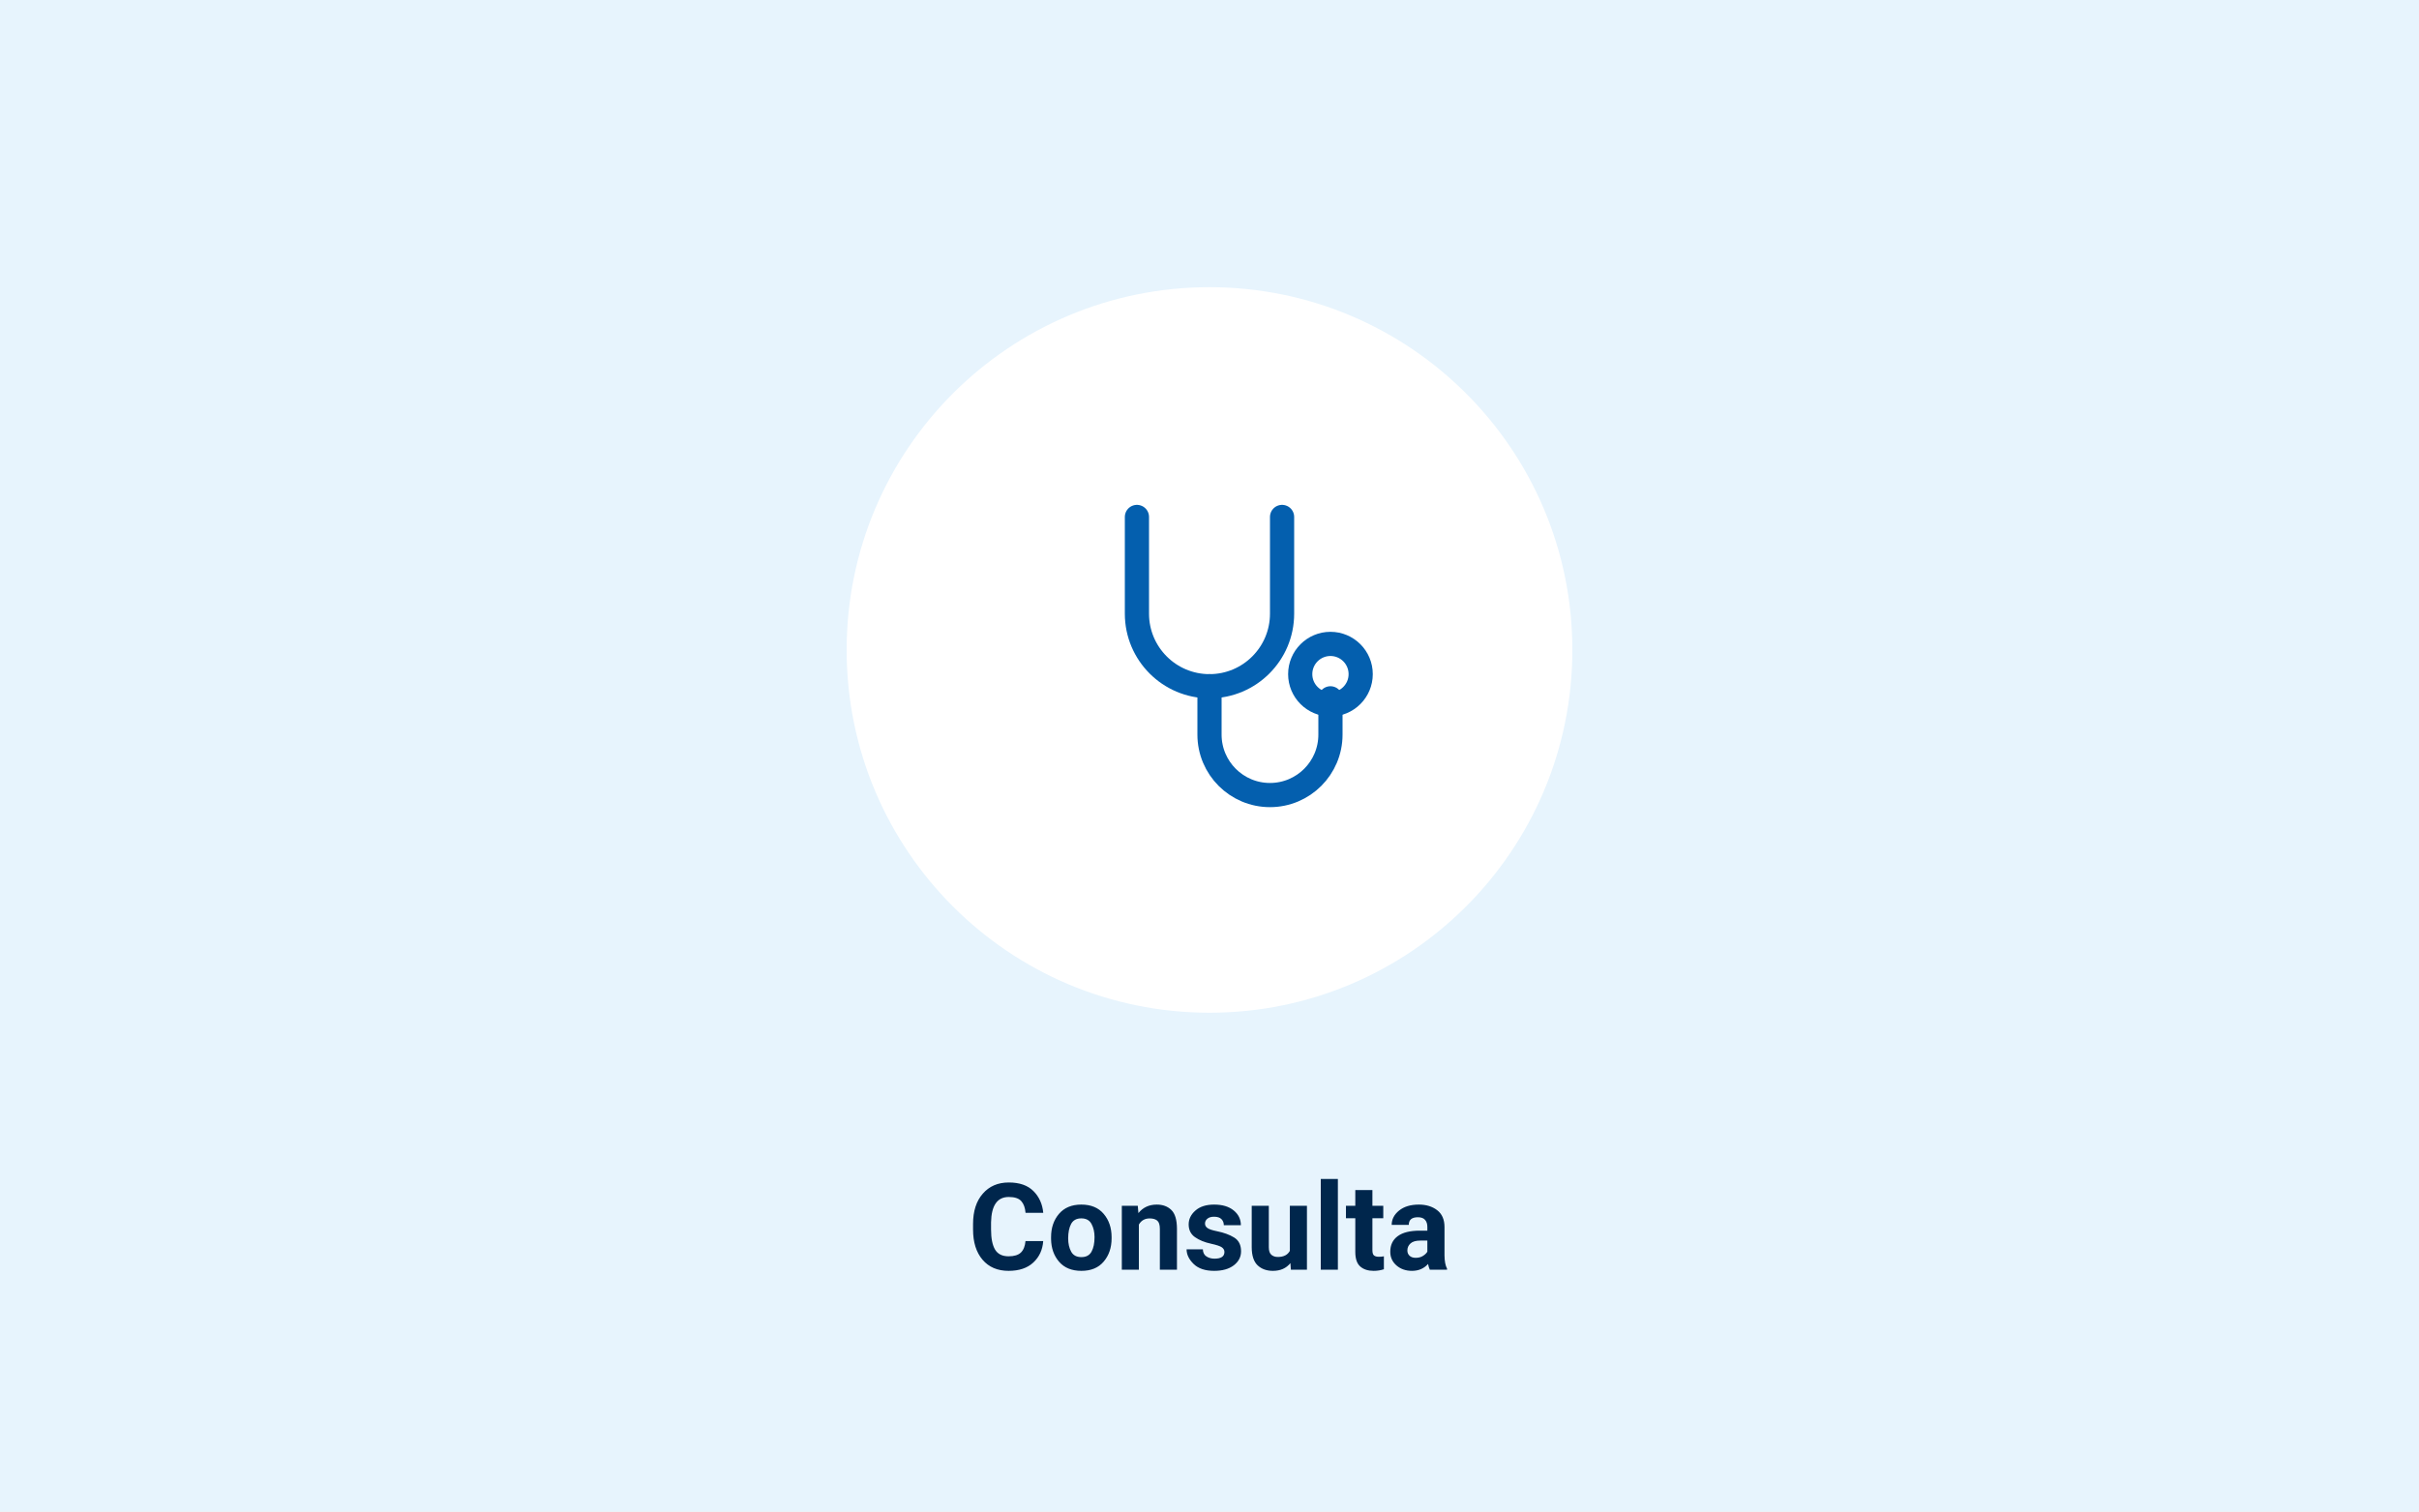
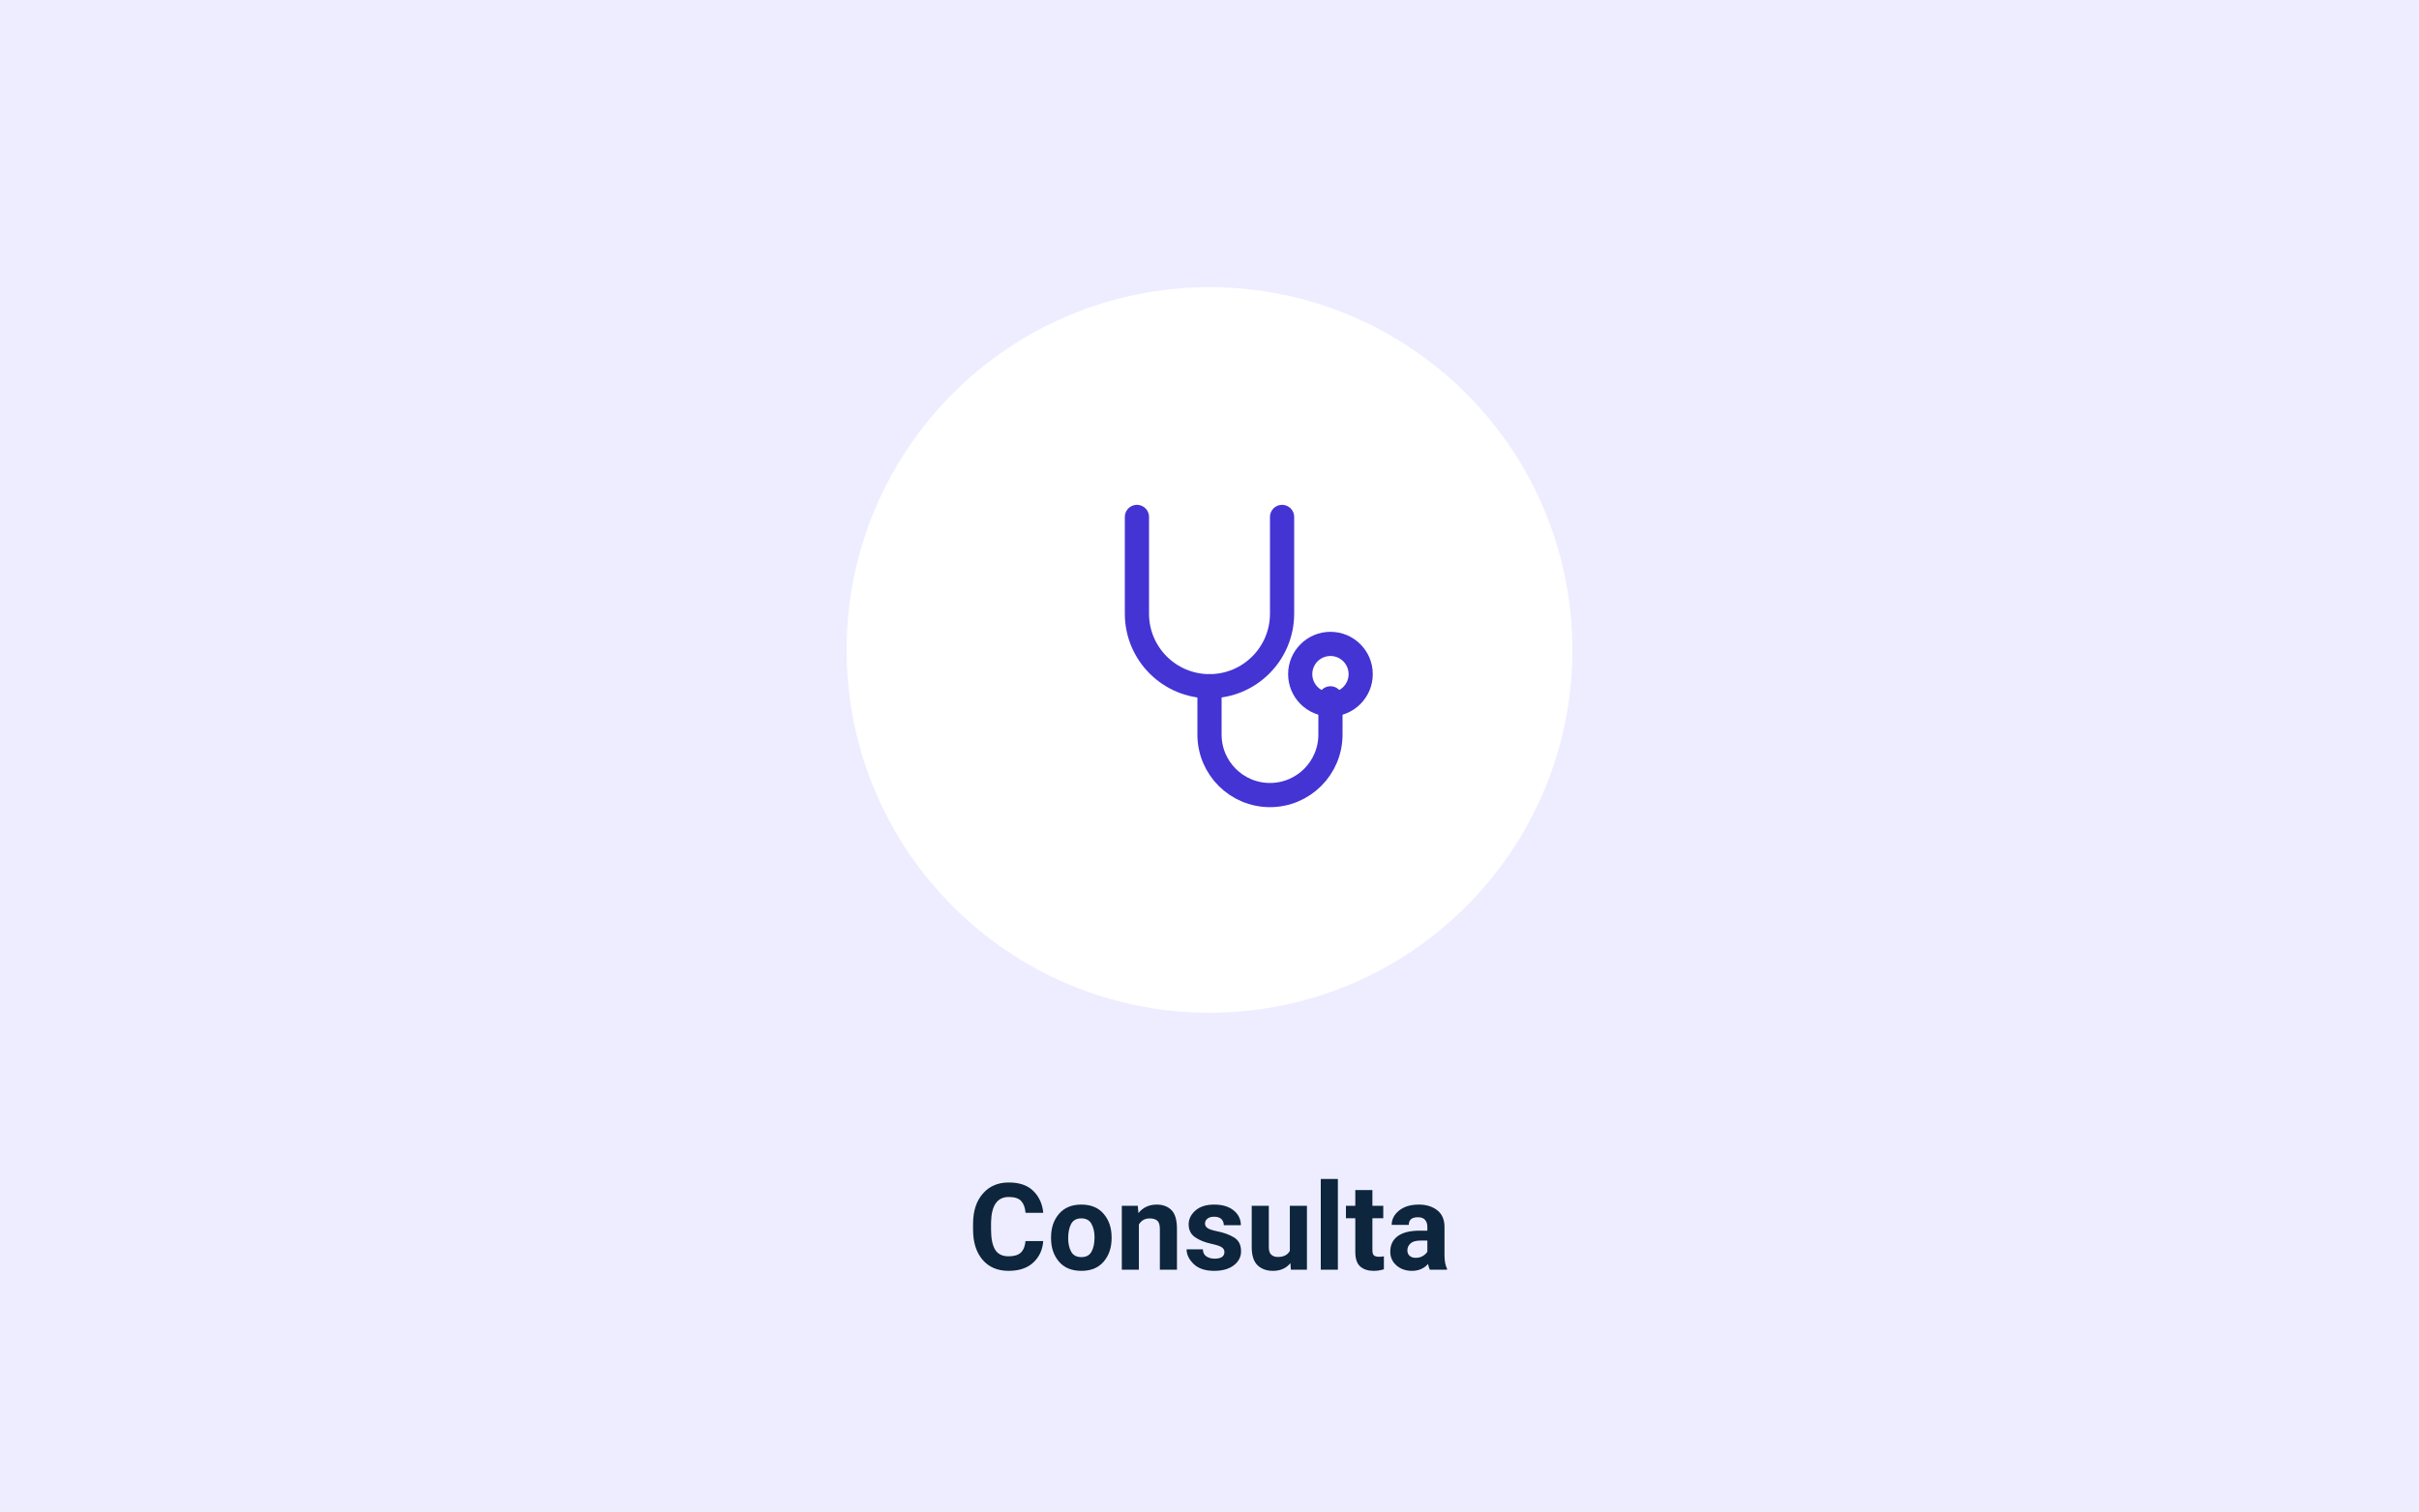
<svg xmlns="http://www.w3.org/2000/svg" width="800" height="500" viewBox="0 0 800 500" role="img">
-   <rect width="800" height="500" fill="#E7F4FD" />
+   <rect width="800" height="500" fill="#EEEDFF" />
  <circle cx="400" cy="215" r="120" fill="#FFFFFF" />
  <g transform="translate(336 151) scale(2)">
-     <path d="M20 10v16a12 12 0 0 0 24 0V10" fill="none" stroke="#045FAE" stroke-width="4" stroke-linecap="round" />
-     <path d="M32 38v8a10 10 0 0 0 20 0v-6" fill="none" stroke="#045FAE" stroke-width="4" stroke-linecap="round" />
-     <circle cx="52" cy="36" r="5" fill="none" stroke="#045FAE" stroke-width="4" />
+     <path d="M20 10v16a12 12 0 0 0 24 0V10" fill="none" stroke="#4434D4" stroke-width="4" stroke-linecap="round" />
+     <path d="M32 38v8a10 10 0 0 0 20 0v-6" fill="none" stroke="#4434D4" stroke-width="4" stroke-linecap="round" />
+     <circle cx="52" cy="36" r="5" fill="none" stroke="#4434D4" stroke-width="4" />
  </g>
-   <text x="400" y="420" text-anchor="middle" font-family="Roboto, Segoe UI, Arial, sans-serif" font-size="40" font-weight="700" fill="#00264C">Consulta</text>
+   <text x="400" y="420" text-anchor="middle" font-family="Roboto, Segoe UI, Arial, sans-serif" font-size="40" font-weight="700" fill="#0D253D">Consulta</text>
</svg>
